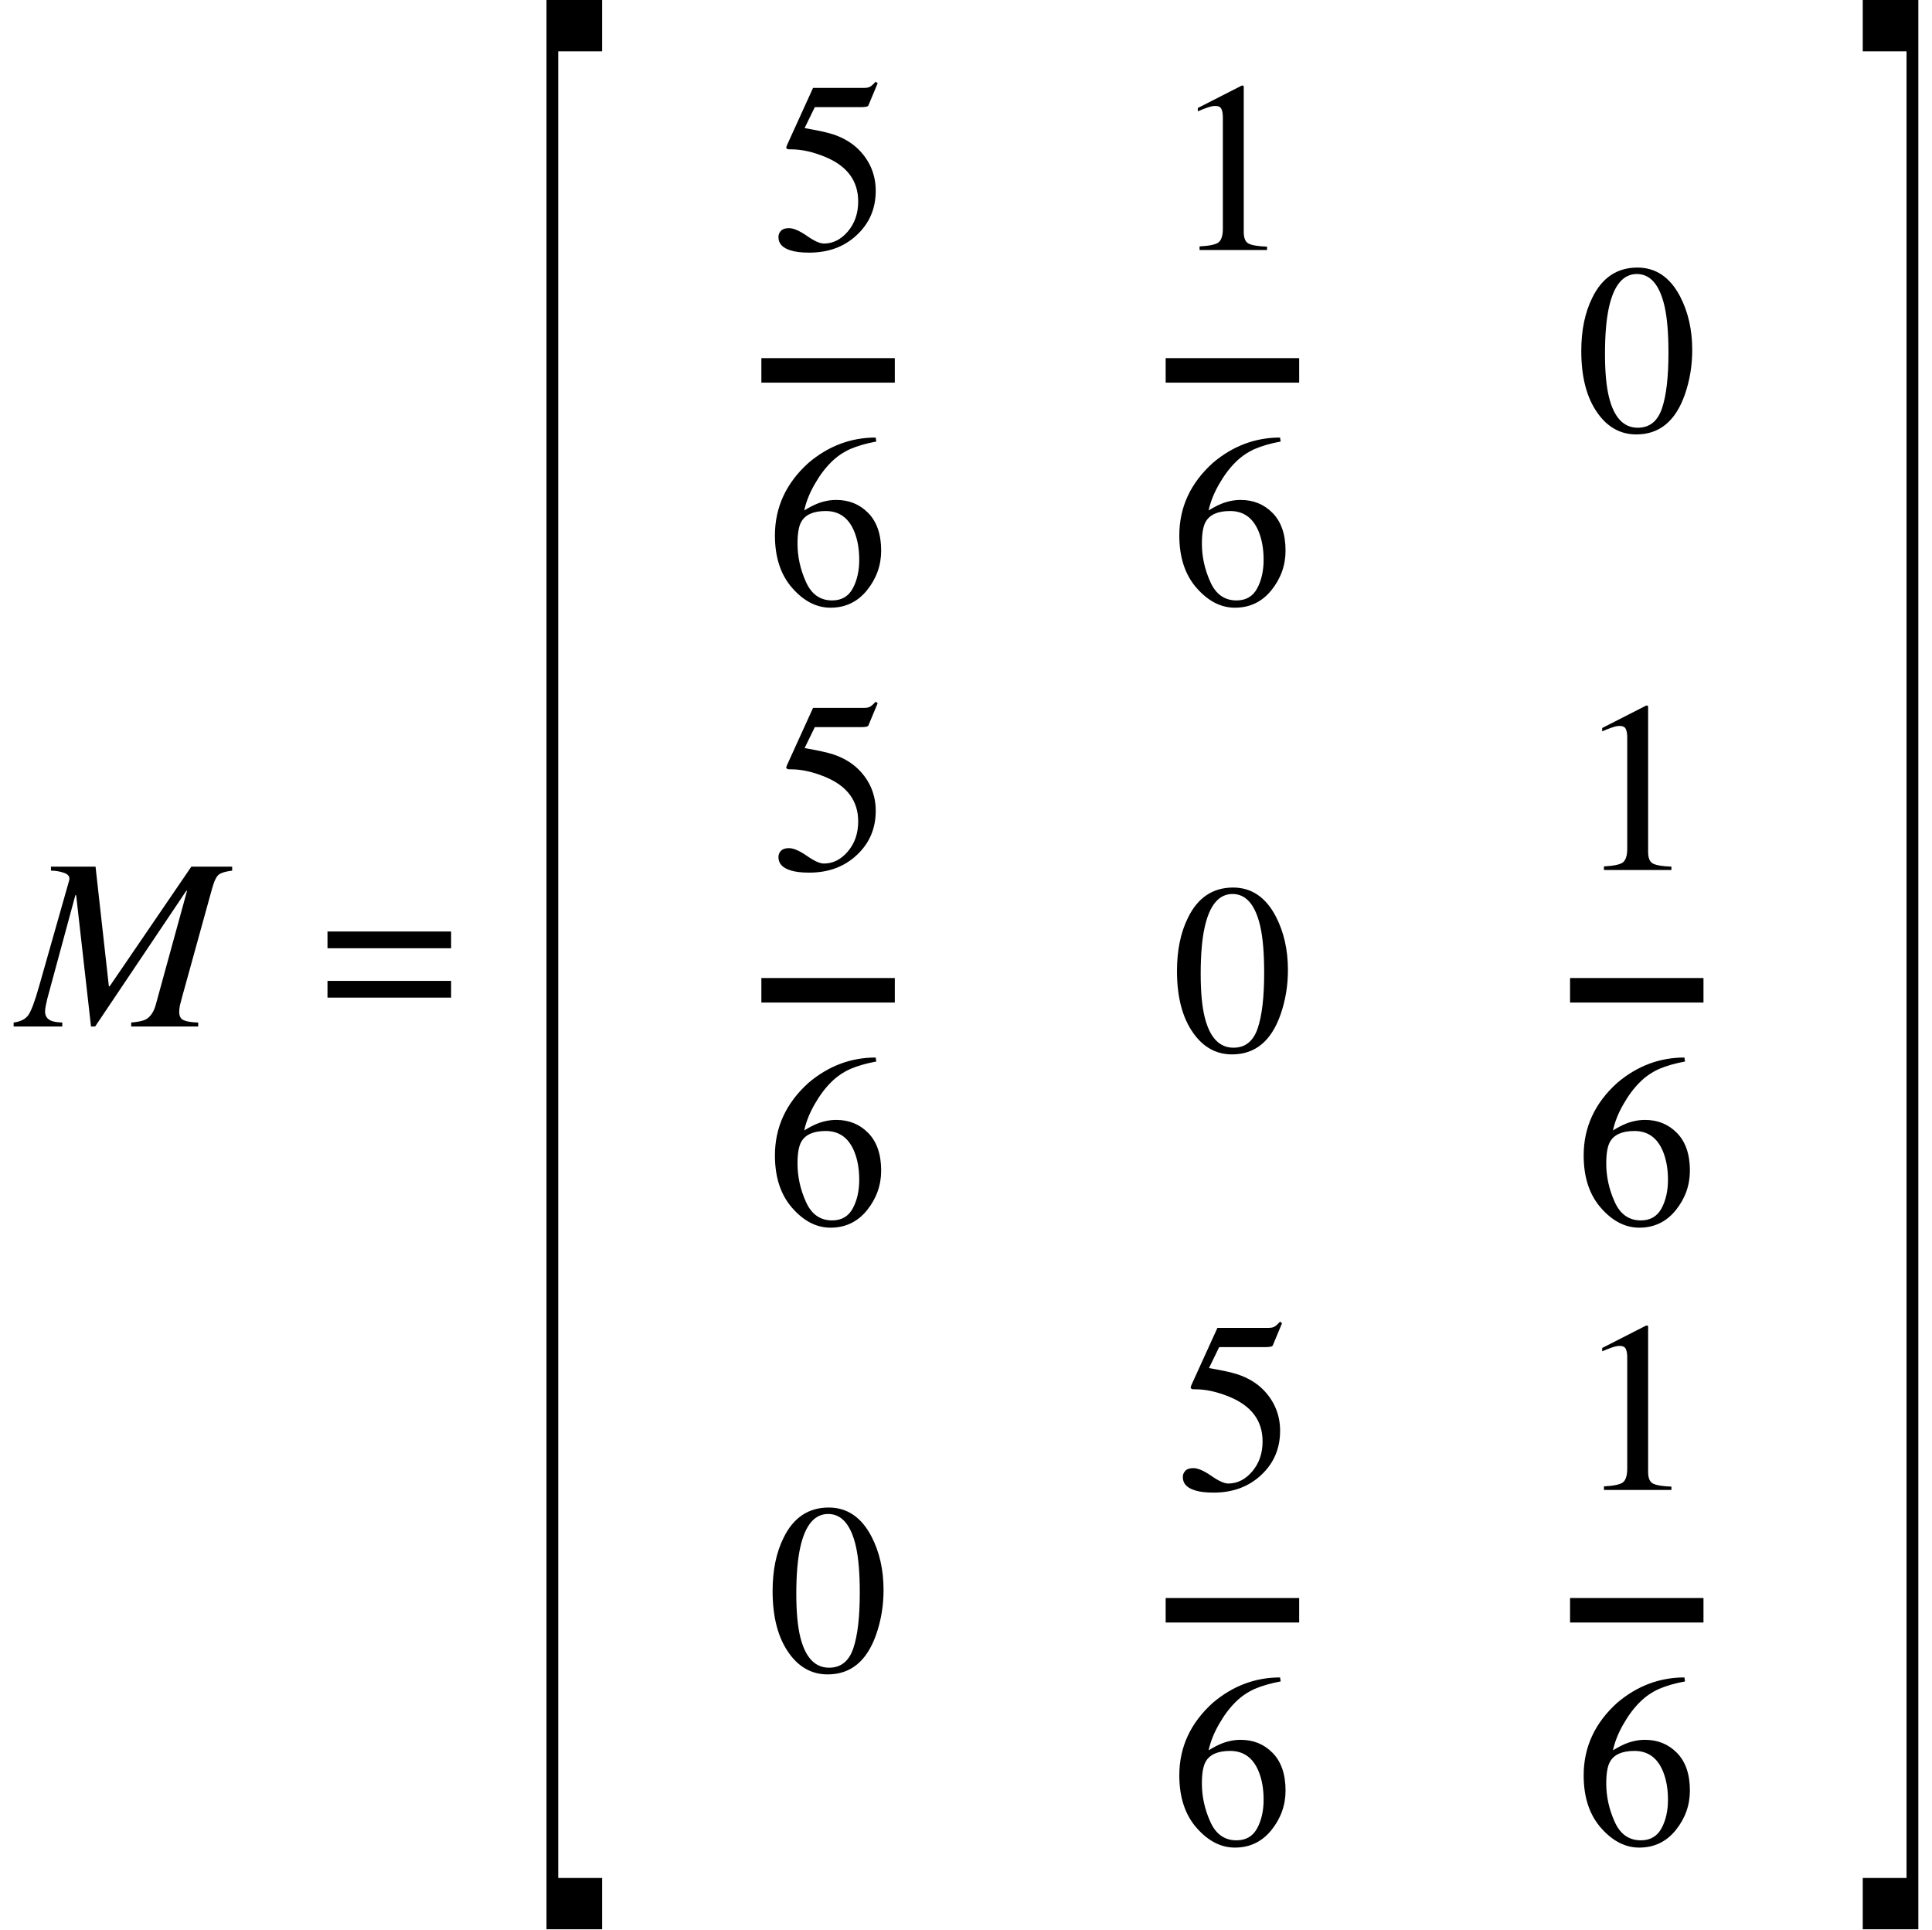
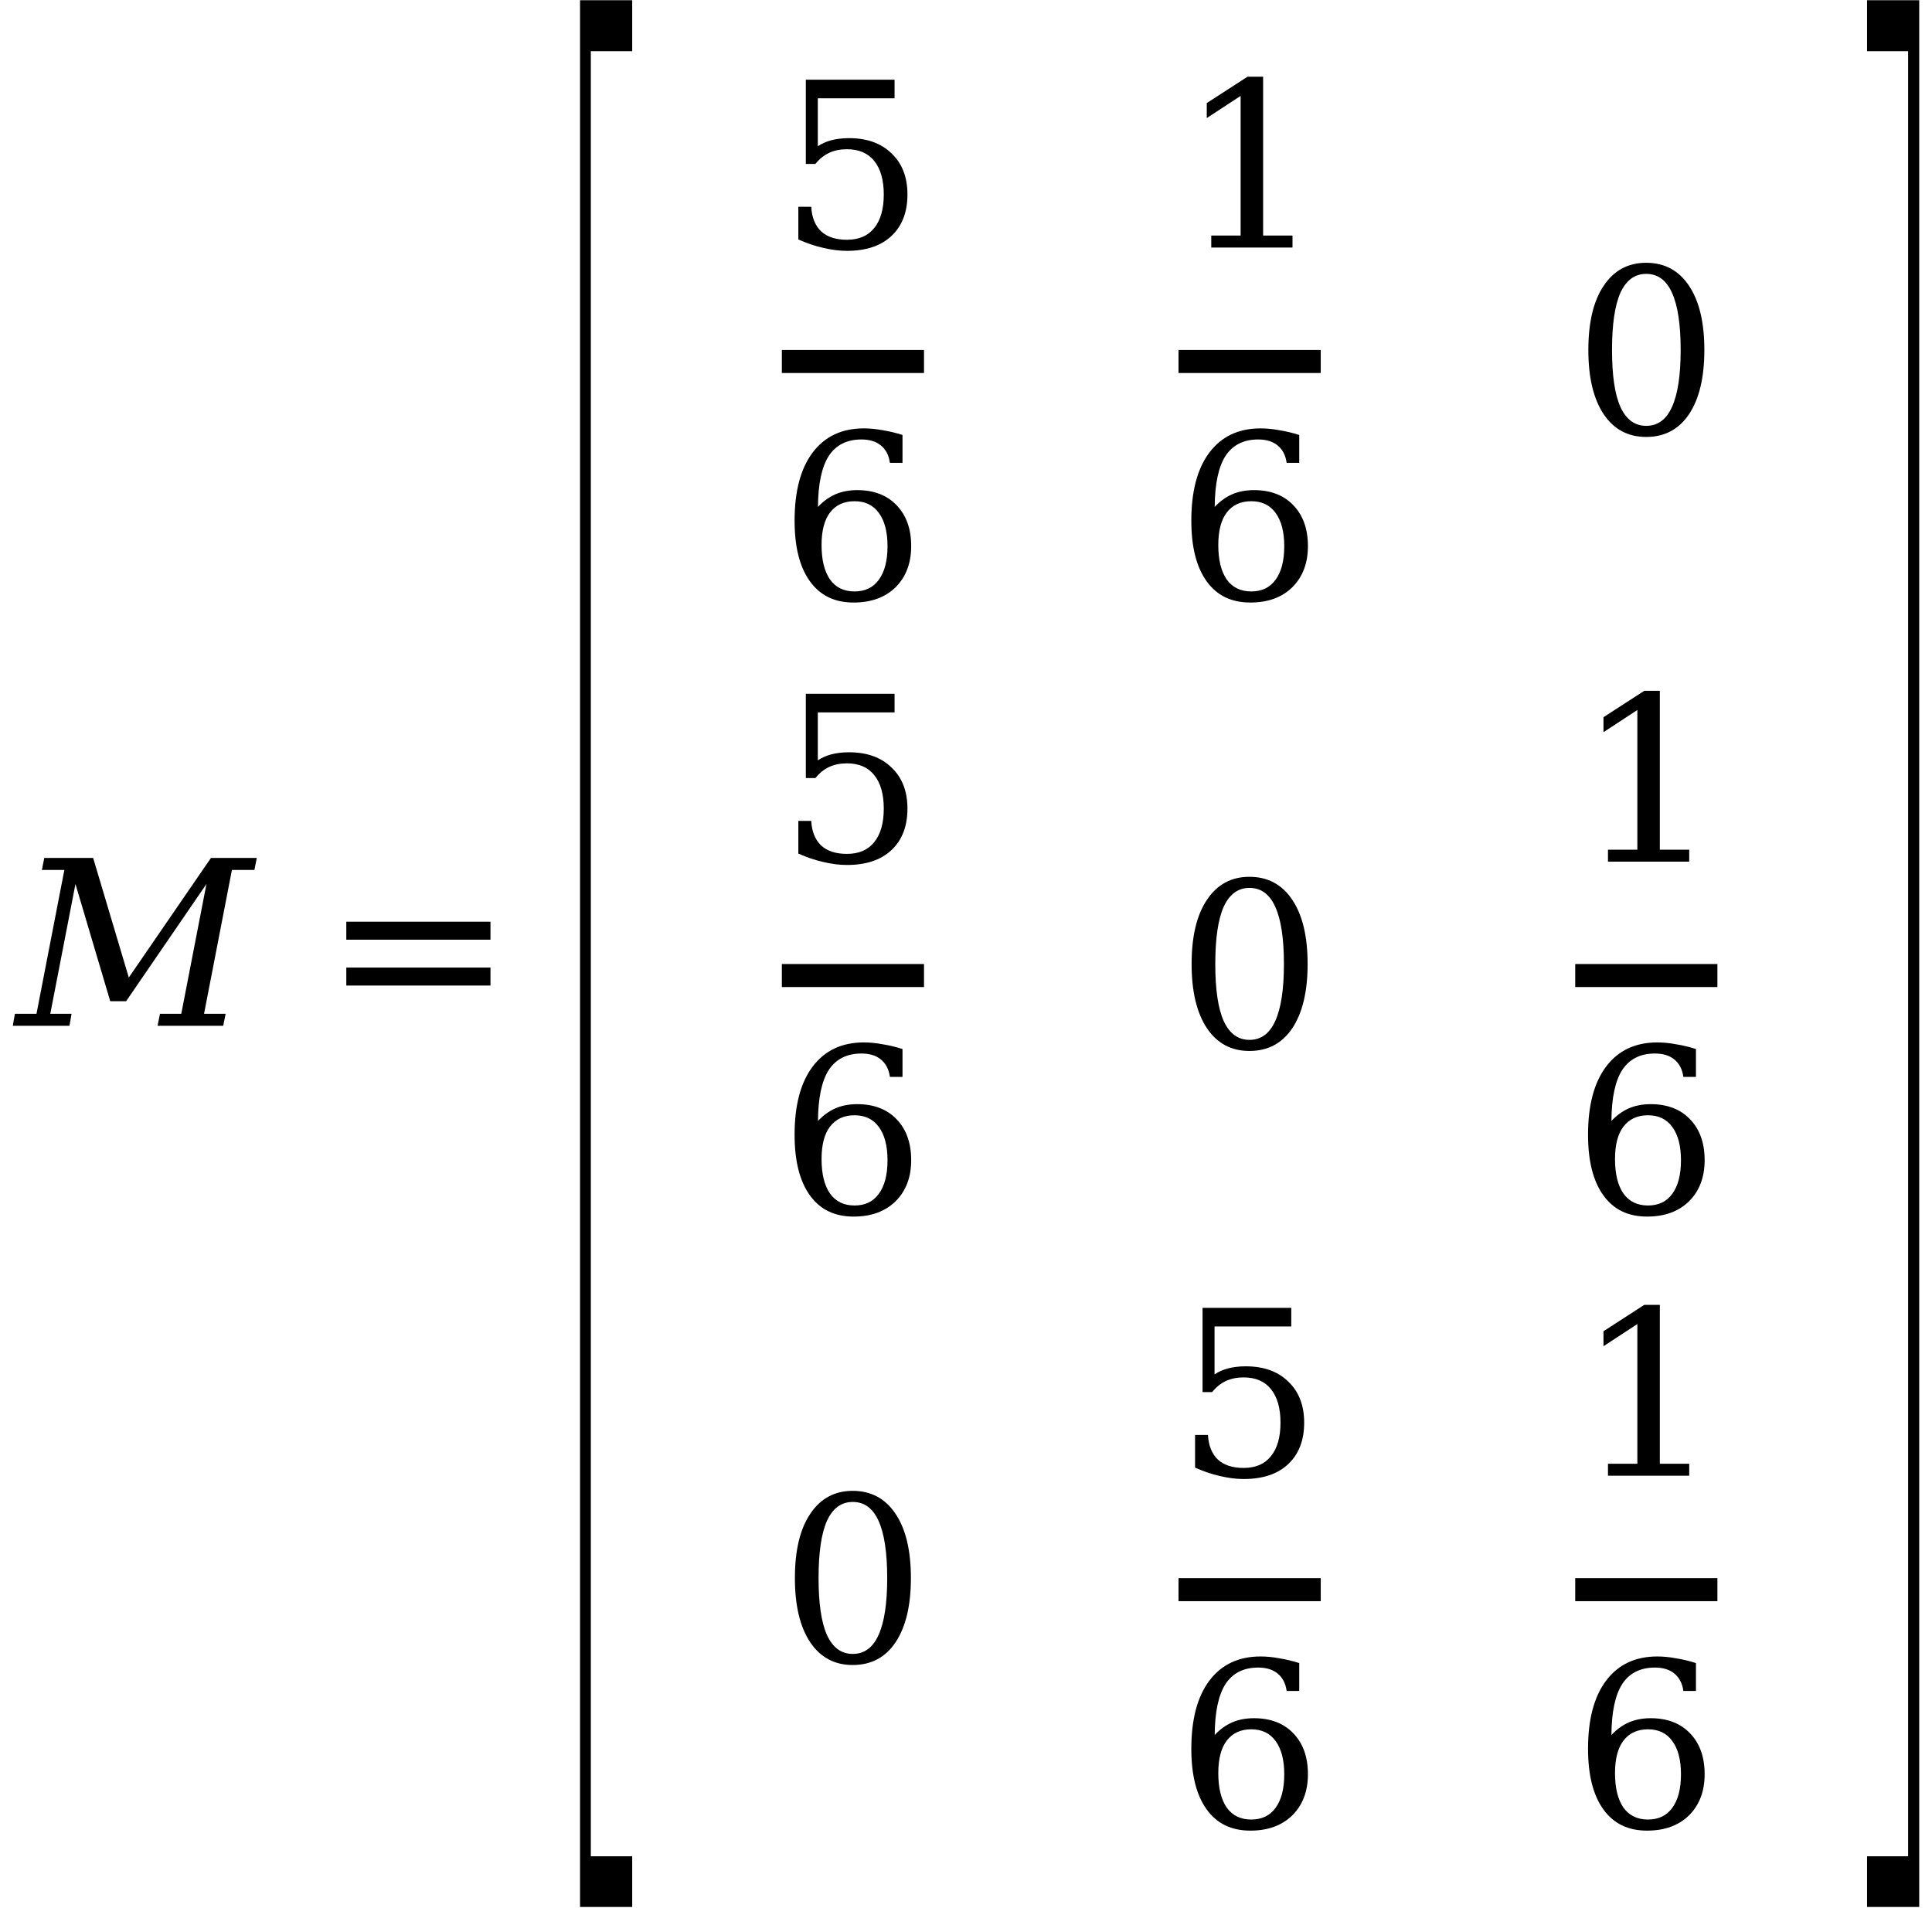
- <svg xmlns="http://www.w3.org/2000/svg" xmlns:xlink="http://www.w3.org/1999/xlink" width="94.622pt" height="94.474pt" viewBox="0 0 94.622 94.474" version="1.1">
+ <svg xmlns="http://www.w3.org/2000/svg" xmlns:xlink="http://www.w3.org/1999/xlink" width="100.706pt" height="99.425pt" viewBox="0 0 100.706 99.425" version="1.1">
  <defs>
    <g>
      <symbol overflow="visible" id="glyph0-0">
-         <path style="stroke:none;" d="" />
+         <path style="stroke:none;" d="M 0.594 2.125 L 0.594 -8.469 L 6.594 -8.469 L 6.594 2.125 Z M 1.266 1.453 L 5.938 1.453 L 5.938 -7.781 L 1.266 -7.781 Z M 1.266 1.453 " />
      </symbol>
      <symbol overflow="visible" id="glyph0-1">
-         <path style="stroke:none;" d="M -0.109 -0.195 C 0.23 -0.238 0.469 -0.359 0.613 -0.562 C 0.754 -0.766 0.93 -1.234 1.137 -1.969 L 2.609 -7.148 C 2.656 -7.324 2.574 -7.449 2.371 -7.52 C 2.164 -7.594 1.945 -7.633 1.719 -7.633 L 1.719 -7.828 L 3.902 -7.828 L 4.555 -1.969 L 4.594 -1.969 L 8.594 -7.828 L 10.594 -7.828 L 10.594 -7.633 C 10.277 -7.594 10.059 -7.531 9.941 -7.438 C 9.82 -7.348 9.711 -7.117 9.609 -6.75 L 8.141 -1.441 C 8.098 -1.289 8.062 -1.156 8.035 -1.039 C 8.012 -0.922 8 -0.812 8 -0.719 C 8 -0.508 8.07 -0.371 8.219 -0.309 C 8.363 -0.242 8.602 -0.203 8.93 -0.195 L 8.93 0 L 5.648 0 L 5.648 -0.195 C 5.98 -0.223 6.219 -0.273 6.359 -0.344 C 6.594 -0.473 6.758 -0.719 6.855 -1.078 L 8.383 -6.641 L 8.344 -6.641 L 3.883 0 L 3.68 0 L 2.953 -6.43 L 2.914 -6.43 L 1.539 -1.359 C 1.512 -1.25 1.488 -1.137 1.465 -1.02 C 1.441 -0.902 1.43 -0.812 1.43 -0.742 C 1.43 -0.527 1.523 -0.379 1.703 -0.293 C 1.82 -0.238 2.012 -0.203 2.273 -0.195 L 2.273 0 L -0.109 0 Z M -0.109 -0.195 " />
+         <path style="stroke:none;" d="M -0.188 0 L -0.078 -0.625 L 1.047 -0.625 L 2.5 -8.125 L 1.328 -8.125 L 1.453 -8.75 L 4 -8.75 L 5.859 -2.516 L 10.141 -8.75 L 12.531 -8.75 L 12.406 -8.125 L 11.234 -8.125 L 9.781 -0.625 L 10.906 -0.625 L 10.781 0 L 7.359 0 L 7.484 -0.625 L 8.594 -0.625 L 9.906 -7.391 L 5.719 -1.281 L 4.891 -1.281 L 3.078 -7.391 L 1.766 -0.625 L 2.875 -0.625 L 2.766 0 Z M -0.188 0 " />
      </symbol>
      <symbol overflow="visible" id="glyph1-0">
-         <path style="stroke:none;" d="" />
+         <path style="stroke:none;" d="M 0.594 2.125 L 0.594 -8.469 L 6.594 -8.469 L 6.594 2.125 Z M 1.266 1.453 L 5.938 1.453 L 5.938 -7.781 L 1.266 -7.781 Z M 1.266 1.453 " />
      </symbol>
      <symbol overflow="visible" id="glyph1-1">
-         <path style="stroke:none;" d="M 6.414 -2.234 L 6.414 -1.414 L 0.359 -1.414 L 0.359 -2.234 Z M 6.414 -4.652 L 6.414 -3.832 L 0.359 -3.832 L 0.359 -4.652 Z M 6.414 -4.652 " />
+         <path style="stroke:none;" d="M 1.266 -5.422 L 8.781 -5.422 L 8.781 -4.484 L 1.266 -4.484 Z M 1.266 -3.031 L 8.781 -3.031 L 8.781 -2.094 L 1.266 -2.094 Z M 1.266 -3.031 " />
+       </symbol>
+       <symbol overflow="visible" id="glyph1-2">
+         <path style="stroke:none;" d="M 6.031 -8.75 L 6.031 -7.781 L 2.031 -7.781 L 2.031 -5.281 C 2.227 -5.414 2.461 -5.52 2.734 -5.594 C 3.004 -5.664 3.312 -5.703 3.656 -5.703 C 4.594 -5.703 5.332 -5.438 5.875 -4.906 C 6.426 -4.383 6.703 -3.672 6.703 -2.766 C 6.703 -1.848 6.426 -1.129 5.875 -0.609 C 5.32 -0.086 4.547 0.172 3.547 0.172 C 3.148 0.172 2.738 0.117 2.312 0.016 C 1.895 -0.078 1.461 -0.223 1.016 -0.422 L 1.016 -2.125 L 1.688 -2.125 C 1.719 -1.57 1.891 -1.145 2.203 -0.844 C 2.523 -0.551 2.973 -0.406 3.547 -0.406 C 4.172 -0.406 4.645 -0.609 4.969 -1.016 C 5.301 -1.422 5.469 -2.004 5.469 -2.766 C 5.469 -3.523 5.301 -4.109 4.969 -4.516 C 4.645 -4.922 4.172 -5.125 3.547 -5.125 C 3.203 -5.125 2.895 -5.062 2.625 -4.938 C 2.352 -4.812 2.113 -4.617 1.906 -4.359 L 1.406 -4.359 L 1.406 -8.75 Z M 6.031 -8.75 " />
+       </symbol>
+       <symbol overflow="visible" id="glyph1-3">
+         <path style="stroke:none;" d="M 3.922 -0.406 C 4.473 -0.406 4.895 -0.609 5.188 -1.016 C 5.488 -1.422 5.641 -2.004 5.641 -2.766 C 5.641 -3.516 5.488 -4.094 5.188 -4.5 C 4.895 -4.906 4.473 -5.109 3.922 -5.109 C 3.367 -5.109 2.941 -4.91 2.641 -4.516 C 2.348 -4.129 2.203 -3.566 2.203 -2.828 C 2.203 -2.055 2.348 -1.457 2.641 -1.031 C 2.941 -0.613 3.367 -0.406 3.922 -0.406 Z M 2.016 -4.812 C 2.285 -5.102 2.586 -5.32 2.922 -5.469 C 3.254 -5.613 3.633 -5.688 4.062 -5.688 C 4.926 -5.688 5.609 -5.426 6.109 -4.906 C 6.617 -4.383 6.875 -3.672 6.875 -2.766 C 6.875 -1.879 6.602 -1.164 6.062 -0.625 C 5.52 -0.094 4.789 0.172 3.875 0.172 C 2.883 0.172 2.125 -0.195 1.594 -0.938 C 1.062 -1.676 0.797 -2.727 0.797 -4.094 C 0.797 -5.625 1.109 -6.805 1.734 -7.641 C 2.367 -8.484 3.258 -8.906 4.406 -8.906 C 4.719 -8.906 5.039 -8.875 5.375 -8.812 C 5.719 -8.758 6.066 -8.676 6.422 -8.562 L 6.422 -7.109 L 5.766 -7.109 C 5.711 -7.504 5.555 -7.805 5.297 -8.016 C 5.047 -8.223 4.707 -8.328 4.281 -8.328 C 3.52 -8.328 2.953 -8.039 2.578 -7.469 C 2.211 -6.895 2.023 -6.008 2.016 -4.812 Z M 2.016 -4.812 " />
+       </symbol>
+       <symbol overflow="visible" id="glyph1-4">
+         <path style="stroke:none;" d="M 1.703 0 L 1.703 -0.625 L 3.234 -0.625 L 3.234 -7.906 L 1.469 -6.75 L 1.469 -7.531 L 3.594 -8.906 L 4.406 -8.906 L 4.406 -0.625 L 5.938 -0.625 L 5.938 0 Z M 1.703 0 " />
+       </symbol>
+       <symbol overflow="visible" id="glyph1-5">
+         <path style="stroke:none;" d="M 3.812 -0.406 C 4.414 -0.406 4.863 -0.734 5.156 -1.391 C 5.457 -2.047 5.609 -3.035 5.609 -4.359 C 5.609 -5.691 5.457 -6.688 5.156 -7.344 C 4.863 -8 4.414 -8.328 3.812 -8.328 C 3.219 -8.328 2.77 -8 2.469 -7.344 C 2.176 -6.688 2.031 -5.691 2.031 -4.359 C 2.031 -3.035 2.176 -2.047 2.469 -1.391 C 2.77 -0.734 3.219 -0.406 3.812 -0.406 Z M 3.812 0.172 C 2.863 0.172 2.125 -0.223 1.594 -1.016 C 1.062 -1.816 0.797 -2.93 0.797 -4.359 C 0.797 -5.797 1.062 -6.91 1.594 -7.703 C 2.125 -8.504 2.863 -8.906 3.812 -8.906 C 4.77 -8.906 5.516 -8.504 6.047 -7.703 C 6.578 -6.91 6.844 -5.797 6.844 -4.359 C 6.844 -2.93 6.578 -1.816 6.047 -1.016 C 5.516 -0.223 4.77 0.172 3.812 0.172 Z M 3.812 0.172 " />
      </symbol>
      <symbol overflow="visible" id="glyph2-0">
-         <path style="stroke:none;" d="" />
+         <path style="stroke:none;" d="M 1.5 0 L 1.5 -34.531 L 7.5 -34.531 L 7.5 0 Z M 7.312 -0.891 L 7.312 -33.641 L 1.688 -33.641 L 1.688 -0.891 Z M 7.312 -0.891 " />
      </symbol>
      <symbol overflow="visible" id="glyph2-1">
-         <path style="stroke:none;" d="M 2.715 92.371 L 2.715 -2.102 L 5.438 -2.102 L 5.438 0.41 L 3.289 0.41 L 3.289 89.859 L 5.438 89.859 L 5.438 92.371 Z M 2.715 92.371 " />
+         <path style="stroke:none;" d="M 2.719 97.172 L 2.719 -2.219 L 5.438 -2.219 L 5.438 0.438 L 3.281 0.438 L 3.281 94.531 L 5.438 94.531 L 5.438 97.172 Z M 2.719 97.172 " />
      </symbol>
      <symbol overflow="visible" id="glyph2-2">
-         <path style="stroke:none;" d="M 0.219 92.371 L 0.219 89.859 L 2.363 89.859 L 2.363 0.41 L 0.219 0.41 L 0.219 -2.102 L 2.941 -2.102 L 2.941 92.371 Z M 0.219 92.371 " />
-       </symbol>
-       <symbol overflow="visible" id="glyph3-0">
-         <path style="stroke:none;" d="" />
-       </symbol>
-       <symbol overflow="visible" id="glyph3-1">
-         <path style="stroke:none;" d="M 1.773 -0.695 C 2.133 -0.441 2.414 -0.316 2.609 -0.316 C 3.059 -0.316 3.449 -0.516 3.785 -0.91 C 4.121 -1.309 4.289 -1.797 4.289 -2.375 C 4.289 -3.387 3.75 -4.113 2.672 -4.559 C 2.074 -4.805 1.516 -4.93 1 -4.93 C 0.914 -4.93 0.863 -4.93 0.84 -4.938 C 0.82 -4.941 0.793 -4.961 0.762 -5 C 0.77 -5.031 0.777 -5.055 0.781 -5.078 C 0.789 -5.098 0.797 -5.117 0.805 -5.141 L 2.078 -7.938 L 4.594 -7.938 C 4.719 -7.938 4.816 -7.961 4.883 -8.004 C 4.953 -8.047 5.039 -8.125 5.148 -8.242 L 5.242 -8.164 L 4.789 -7.078 C 4.773 -7.043 4.727 -7.02 4.656 -7.012 C 4.586 -7 4.512 -6.996 4.43 -6.996 L 2.164 -6.996 L 1.664 -5.969 C 2.305 -5.859 2.773 -5.758 3.07 -5.66 C 3.559 -5.496 3.969 -5.254 4.297 -4.934 C 4.578 -4.656 4.789 -4.344 4.934 -4 C 5.078 -3.652 5.148 -3.289 5.148 -2.898 C 5.148 -2.035 4.844 -1.316 4.227 -0.738 C 3.613 -0.16 2.836 0.129 1.891 0.129 C 1.508 0.129 1.203 0.094 0.969 0.016 C 0.578 -0.105 0.383 -0.32 0.383 -0.633 C 0.383 -0.75 0.422 -0.852 0.508 -0.941 C 0.59 -1.027 0.719 -1.07 0.898 -1.07 C 1.121 -1.07 1.41 -0.945 1.773 -0.695 Z M 1.773 -0.695 " />
-       </symbol>
-       <symbol overflow="visible" id="glyph3-2">
-         <path style="stroke:none;" d="M 4.926 -0.734 C 4.465 -0.16 3.867 0.129 3.133 0.129 C 2.445 0.129 1.82 -0.195 1.258 -0.836 C 0.691 -1.48 0.41 -2.34 0.41 -3.41 C 0.41 -4.789 0.957 -5.973 2.051 -6.961 C 3.027 -7.789 4.125 -8.203 5.344 -8.203 L 5.375 -8.008 C 4.887 -7.918 4.465 -7.797 4.109 -7.645 C 3.758 -7.488 3.441 -7.273 3.164 -6.996 C 2.879 -6.715 2.609 -6.359 2.359 -5.922 C 2.109 -5.488 1.938 -5.062 1.844 -4.633 C 2.086 -4.781 2.297 -4.891 2.473 -4.961 C 2.785 -5.086 3.102 -5.148 3.414 -5.148 C 4.035 -5.148 4.559 -4.938 4.98 -4.508 C 5.402 -4.078 5.613 -3.461 5.613 -2.664 C 5.613 -1.949 5.383 -1.305 4.926 -0.734 Z M 4.297 -3.598 C 4.023 -4.27 3.555 -4.605 2.898 -4.605 C 2.293 -4.605 1.891 -4.426 1.695 -4.066 C 1.578 -3.855 1.516 -3.504 1.516 -3.012 C 1.516 -2.375 1.652 -1.75 1.926 -1.141 C 2.195 -0.531 2.625 -0.227 3.211 -0.227 C 3.676 -0.227 4.016 -0.426 4.227 -0.824 C 4.438 -1.219 4.539 -1.684 4.539 -2.215 C 4.539 -2.734 4.461 -3.195 4.297 -3.598 Z M 4.297 -3.598 " />
-       </symbol>
-       <symbol overflow="visible" id="glyph3-3">
-         <path style="stroke:none;" d="M 3.578 -8.008 C 3.578 -7.996 3.578 -7.977 3.578 -7.938 L 3.578 -0.883 C 3.578 -0.582 3.66 -0.391 3.82 -0.312 C 3.98 -0.23 4.281 -0.18 4.719 -0.164 L 4.719 0 L 1.414 0 L 1.414 -0.176 C 1.887 -0.199 2.195 -0.266 2.336 -0.367 C 2.48 -0.473 2.555 -0.703 2.555 -1.055 L 2.555 -6.48 C 2.555 -6.668 2.531 -6.812 2.484 -6.906 C 2.438 -7.004 2.336 -7.055 2.18 -7.055 C 2.078 -7.055 1.945 -7.027 1.785 -6.969 C 1.621 -6.914 1.469 -6.852 1.328 -6.789 L 1.328 -6.953 L 3.48 -8.051 L 3.551 -8.051 C 3.566 -8.031 3.574 -8.016 3.578 -8.008 Z M 3.578 -8.008 " />
-       </symbol>
-       <symbol overflow="visible" id="glyph3-4">
-         <path style="stroke:none;" d="M 4.055 -1.16 C 4.27 -1.789 4.375 -2.699 4.375 -3.891 C 4.375 -4.84 4.312 -5.598 4.184 -6.164 C 3.941 -7.219 3.488 -7.746 2.824 -7.746 C 2.16 -7.746 1.703 -7.203 1.461 -6.117 C 1.332 -5.539 1.266 -4.777 1.266 -3.832 C 1.266 -2.945 1.332 -2.234 1.465 -1.703 C 1.715 -0.711 2.184 -0.219 2.871 -0.219 C 3.445 -0.219 3.84 -0.531 4.055 -1.16 Z M 4.945 -6.648 C 5.34 -5.887 5.539 -5.016 5.539 -4.023 C 5.539 -3.246 5.414 -2.516 5.172 -1.828 C 4.715 -0.535 3.926 0.109 2.801 0.109 C 2.031 0.109 1.398 -0.238 0.902 -0.938 C 0.371 -1.684 0.105 -2.695 0.105 -3.977 C 0.105 -4.984 0.281 -5.852 0.641 -6.578 C 1.121 -7.566 1.859 -8.062 2.852 -8.062 C 3.75 -8.062 4.449 -7.594 4.945 -6.648 Z M 4.945 -6.648 " />
+         <path style="stroke:none;" d="M 0.219 97.172 L 0.219 94.531 L 2.359 94.531 L 2.359 0.438 L 0.219 0.438 L 0.219 -2.219 L 2.938 -2.219 L 2.938 97.172 Z M 0.219 97.172 " />
      </symbol>
    </g>
  </defs>
  <g id="surface21">
    <g style="fill:rgb(0%,0%,0%);fill-opacity:1;">
-       <use xlink:href="#glyph0-1" x="0.777" y="50.266" />
+       <use xlink:href="#glyph0-1" x="0.855" y="53.471" />
    </g>
    <g style="fill:rgb(0%,0%,0%);fill-opacity:1;">
-       <use xlink:href="#glyph1-1" x="15.68" y="50.266" />
+       <use xlink:href="#glyph1-1" x="16.785" y="53.467" />
    </g>
    <g style="fill:rgb(0%,0%,0%);fill-opacity:1;">
-       <use xlink:href="#glyph2-1" x="24.051" y="2.102" />
+       <use xlink:href="#glyph2-1" x="27.516" y="2.231" />
    </g>
-     <path style="fill:none;stroke-width:1.2;stroke-linecap:butt;stroke-linejoin:miter;stroke:rgb(0%,0%,0%);stroke-opacity:1;stroke-miterlimit:10;" d="M 37.289 -32.129 L 43.824 -32.129 " transform="matrix(1,0,0,1,0,50.2662)" />
+     <path style="fill:none;stroke-width:1.2;stroke-linecap:butt;stroke-linejoin:miter;stroke:rgb(0%,0%,0%);stroke-opacity:1;stroke-miterlimit:10;" d="M 40.754 -34.627 L 48.164 -34.627 " transform="matrix(1,0,0,1,0,53.4703)" />
    <g style="fill:rgb(0%,0%,0%);fill-opacity:1;">
-       <use xlink:href="#glyph3-1" x="37.742" y="12.242" />
+       <use xlink:href="#glyph1-2" x="40.598" y="12.904" />
    </g>
    <g style="fill:rgb(0%,0%,0%);fill-opacity:1;">
-       <use xlink:href="#glyph3-2" x="37.543" y="29.629" />
+       <use xlink:href="#glyph1-3" x="40.621" y="31.236" />
    </g>
-     <path style="fill:none;stroke-width:1.2;stroke-linecap:butt;stroke-linejoin:miter;stroke:rgb(0%,0%,0%);stroke-opacity:1;stroke-miterlimit:10;" d="M 57.09 -32.129 L 63.629 -32.129 " transform="matrix(1,0,0,1,0,50.2662)" />
+     <path style="fill:none;stroke-width:1.2;stroke-linecap:butt;stroke-linejoin:miter;stroke:rgb(0%,0%,0%);stroke-opacity:1;stroke-miterlimit:10;" d="M 61.43 -34.627 L 68.844 -34.627 " transform="matrix(1,0,0,1,0,53.4703)" />
    <g style="fill:rgb(0%,0%,0%);fill-opacity:1;">
-       <use xlink:href="#glyph3-3" x="57.336" y="12.242" />
+       <use xlink:href="#glyph1-4" x="61.434" y="12.904" />
    </g>
    <g style="fill:rgb(0%,0%,0%);fill-opacity:1;">
-       <use xlink:href="#glyph3-2" x="57.348" y="29.629" />
+       <use xlink:href="#glyph1-3" x="61.301" y="31.236" />
    </g>
    <g style="fill:rgb(0%,0%,0%);fill-opacity:1;">
-       <use xlink:href="#glyph3-4" x="77.34" y="21.164" />
+       <use xlink:href="#glyph1-5" x="81.996" y="22.604" />
    </g>
-     <path style="fill:none;stroke-width:1.2;stroke-linecap:butt;stroke-linejoin:miter;stroke:rgb(0%,0%,0%);stroke-opacity:1;stroke-miterlimit:10;" d="M 37.289 -1.774 L 43.824 -1.774 " transform="matrix(1,0,0,1,0,50.2662)" />
+     <path style="fill:none;stroke-width:1.2;stroke-linecap:butt;stroke-linejoin:miter;stroke:rgb(0%,0%,0%);stroke-opacity:1;stroke-miterlimit:10;" d="M 40.754 -2.619 L 48.164 -2.619 " transform="matrix(1,0,0,1,0,53.4703)" />
    <g style="fill:rgb(0%,0%,0%);fill-opacity:1;">
-       <use xlink:href="#glyph3-1" x="37.742" y="42.602" />
+       <use xlink:href="#glyph1-2" x="40.598" y="44.916" />
    </g>
    <g style="fill:rgb(0%,0%,0%);fill-opacity:1;">
-       <use xlink:href="#glyph3-2" x="37.543" y="59.988" />
+       <use xlink:href="#glyph1-3" x="40.621" y="63.244" />
    </g>
    <g style="fill:rgb(0%,0%,0%);fill-opacity:1;">
-       <use xlink:href="#glyph3-4" x="57.539" y="51.523" />
+       <use xlink:href="#glyph1-5" x="61.316" y="54.611" />
    </g>
-     <path style="fill:none;stroke-width:1.2;stroke-linecap:butt;stroke-linejoin:miter;stroke:rgb(0%,0%,0%);stroke-opacity:1;stroke-miterlimit:10;" d="M 76.895 -1.774 L 83.43 -1.774 " transform="matrix(1,0,0,1,0,50.2662)" />
+     <path style="fill:none;stroke-width:1.2;stroke-linecap:butt;stroke-linejoin:miter;stroke:rgb(0%,0%,0%);stroke-opacity:1;stroke-miterlimit:10;" d="M 82.109 -2.619 L 89.52 -2.619 " transform="matrix(1,0,0,1,0,53.4703)" />
    <g style="fill:rgb(0%,0%,0%);fill-opacity:1;">
-       <use xlink:href="#glyph3-3" x="77.141" y="42.602" />
+       <use xlink:href="#glyph1-4" x="82.113" y="44.916" />
    </g>
    <g style="fill:rgb(0%,0%,0%);fill-opacity:1;">
-       <use xlink:href="#glyph3-2" x="77.152" y="59.988" />
+       <use xlink:href="#glyph1-3" x="81.98" y="63.244" />
    </g>
    <g style="fill:rgb(0%,0%,0%);fill-opacity:1;">
-       <use xlink:href="#glyph3-4" x="37.734" y="81.883" />
+       <use xlink:href="#glyph1-5" x="40.637" y="86.619" />
    </g>
-     <path style="fill:none;stroke-width:1.2;stroke-linecap:butt;stroke-linejoin:miter;stroke:rgb(0%,0%,0%);stroke-opacity:1;stroke-miterlimit:10;" d="M 57.09 28.585 L 63.629 28.585 " transform="matrix(1,0,0,1,0,50.2662)" />
+     <path style="fill:none;stroke-width:1.2;stroke-linecap:butt;stroke-linejoin:miter;stroke:rgb(0%,0%,0%);stroke-opacity:1;stroke-miterlimit:10;" d="M 61.43 29.393 L 68.844 29.393 " transform="matrix(1,0,0,1,0,53.4703)" />
    <g style="fill:rgb(0%,0%,0%);fill-opacity:1;">
-       <use xlink:href="#glyph3-1" x="57.547" y="72.961" />
+       <use xlink:href="#glyph1-2" x="61.277" y="76.924" />
    </g>
    <g style="fill:rgb(0%,0%,0%);fill-opacity:1;">
-       <use xlink:href="#glyph3-2" x="57.348" y="90.344" />
+       <use xlink:href="#glyph1-3" x="61.301" y="95.252" />
    </g>
-     <path style="fill:none;stroke-width:1.2;stroke-linecap:butt;stroke-linejoin:miter;stroke:rgb(0%,0%,0%);stroke-opacity:1;stroke-miterlimit:10;" d="M 76.895 28.585 L 83.43 28.585 " transform="matrix(1,0,0,1,0,50.2662)" />
+     <path style="fill:none;stroke-width:1.2;stroke-linecap:butt;stroke-linejoin:miter;stroke:rgb(0%,0%,0%);stroke-opacity:1;stroke-miterlimit:10;" d="M 82.109 29.393 L 89.52 29.393 " transform="matrix(1,0,0,1,0,53.4703)" />
    <g style="fill:rgb(0%,0%,0%);fill-opacity:1;">
-       <use xlink:href="#glyph3-3" x="77.141" y="72.961" />
+       <use xlink:href="#glyph1-4" x="82.113" y="76.924" />
    </g>
    <g style="fill:rgb(0%,0%,0%);fill-opacity:1;">
-       <use xlink:href="#glyph3-2" x="77.152" y="90.344" />
+       <use xlink:href="#glyph1-3" x="81.98" y="95.252" />
    </g>
    <g style="fill:rgb(0%,0%,0%);fill-opacity:1;">
-       <use xlink:href="#glyph2-2" x="91.012" y="2.102" />
+       <use xlink:href="#glyph2-2" x="97.102" y="2.231" />
    </g>
  </g>
</svg>
